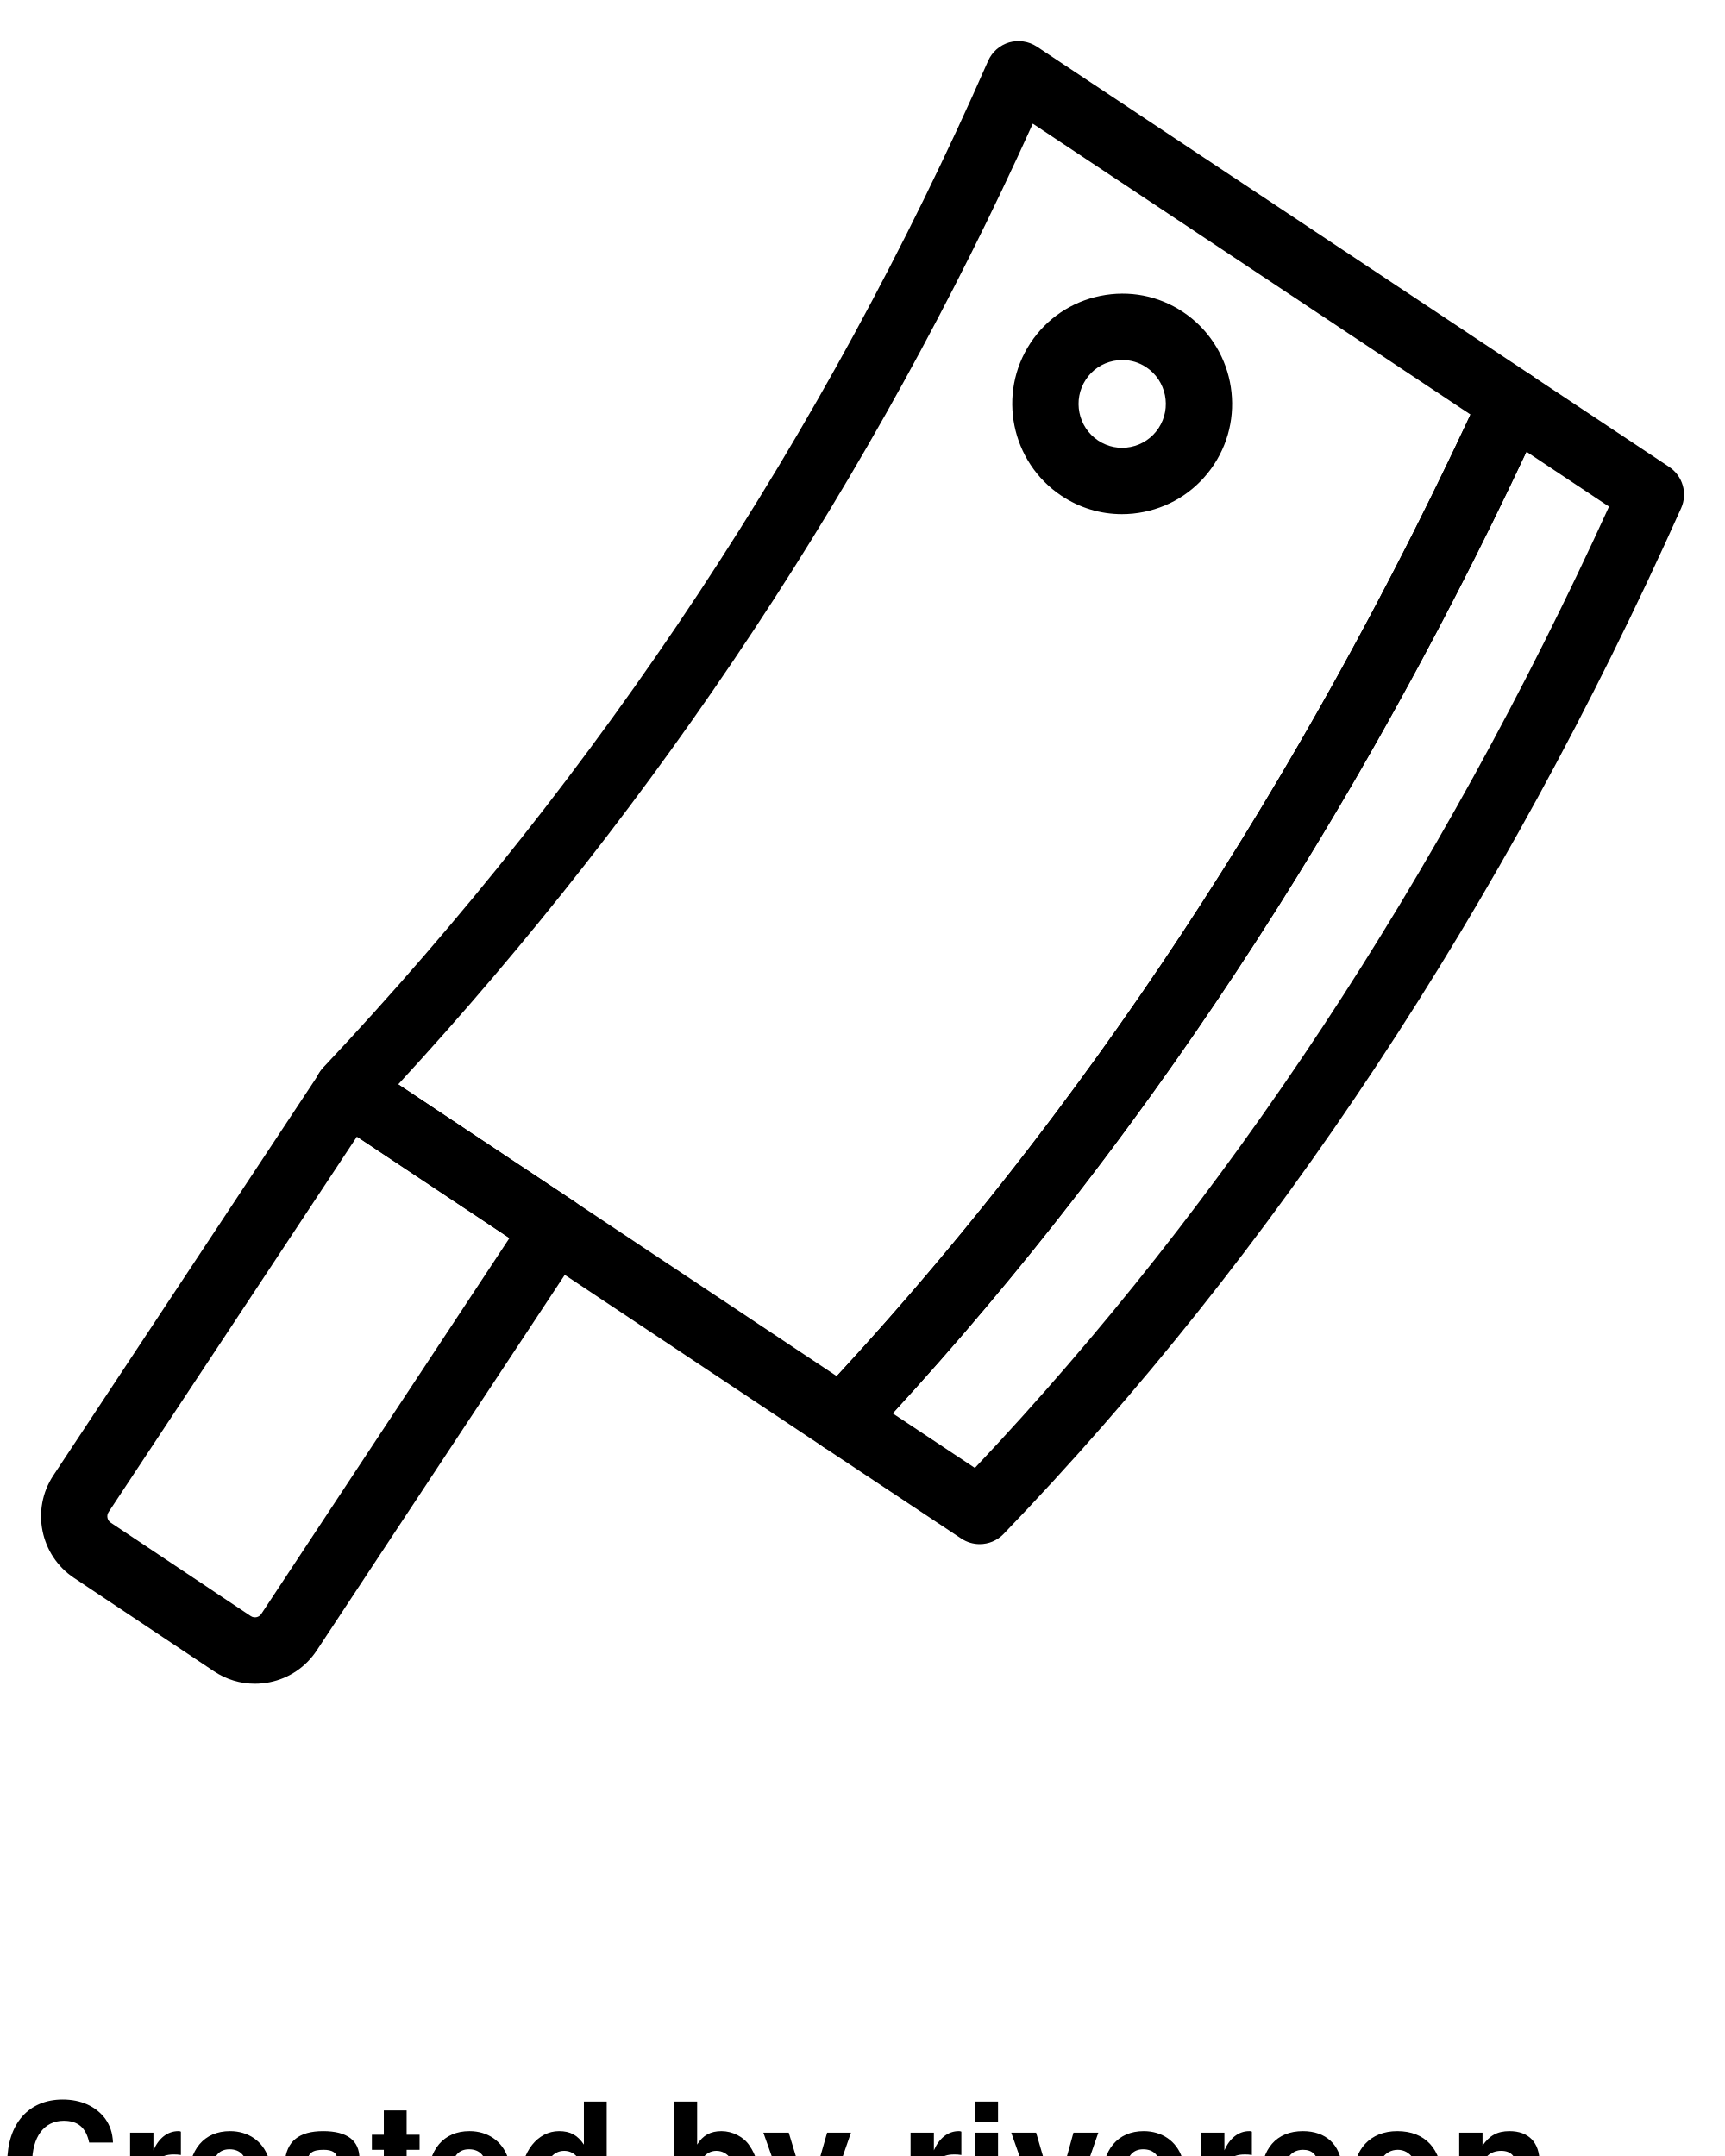
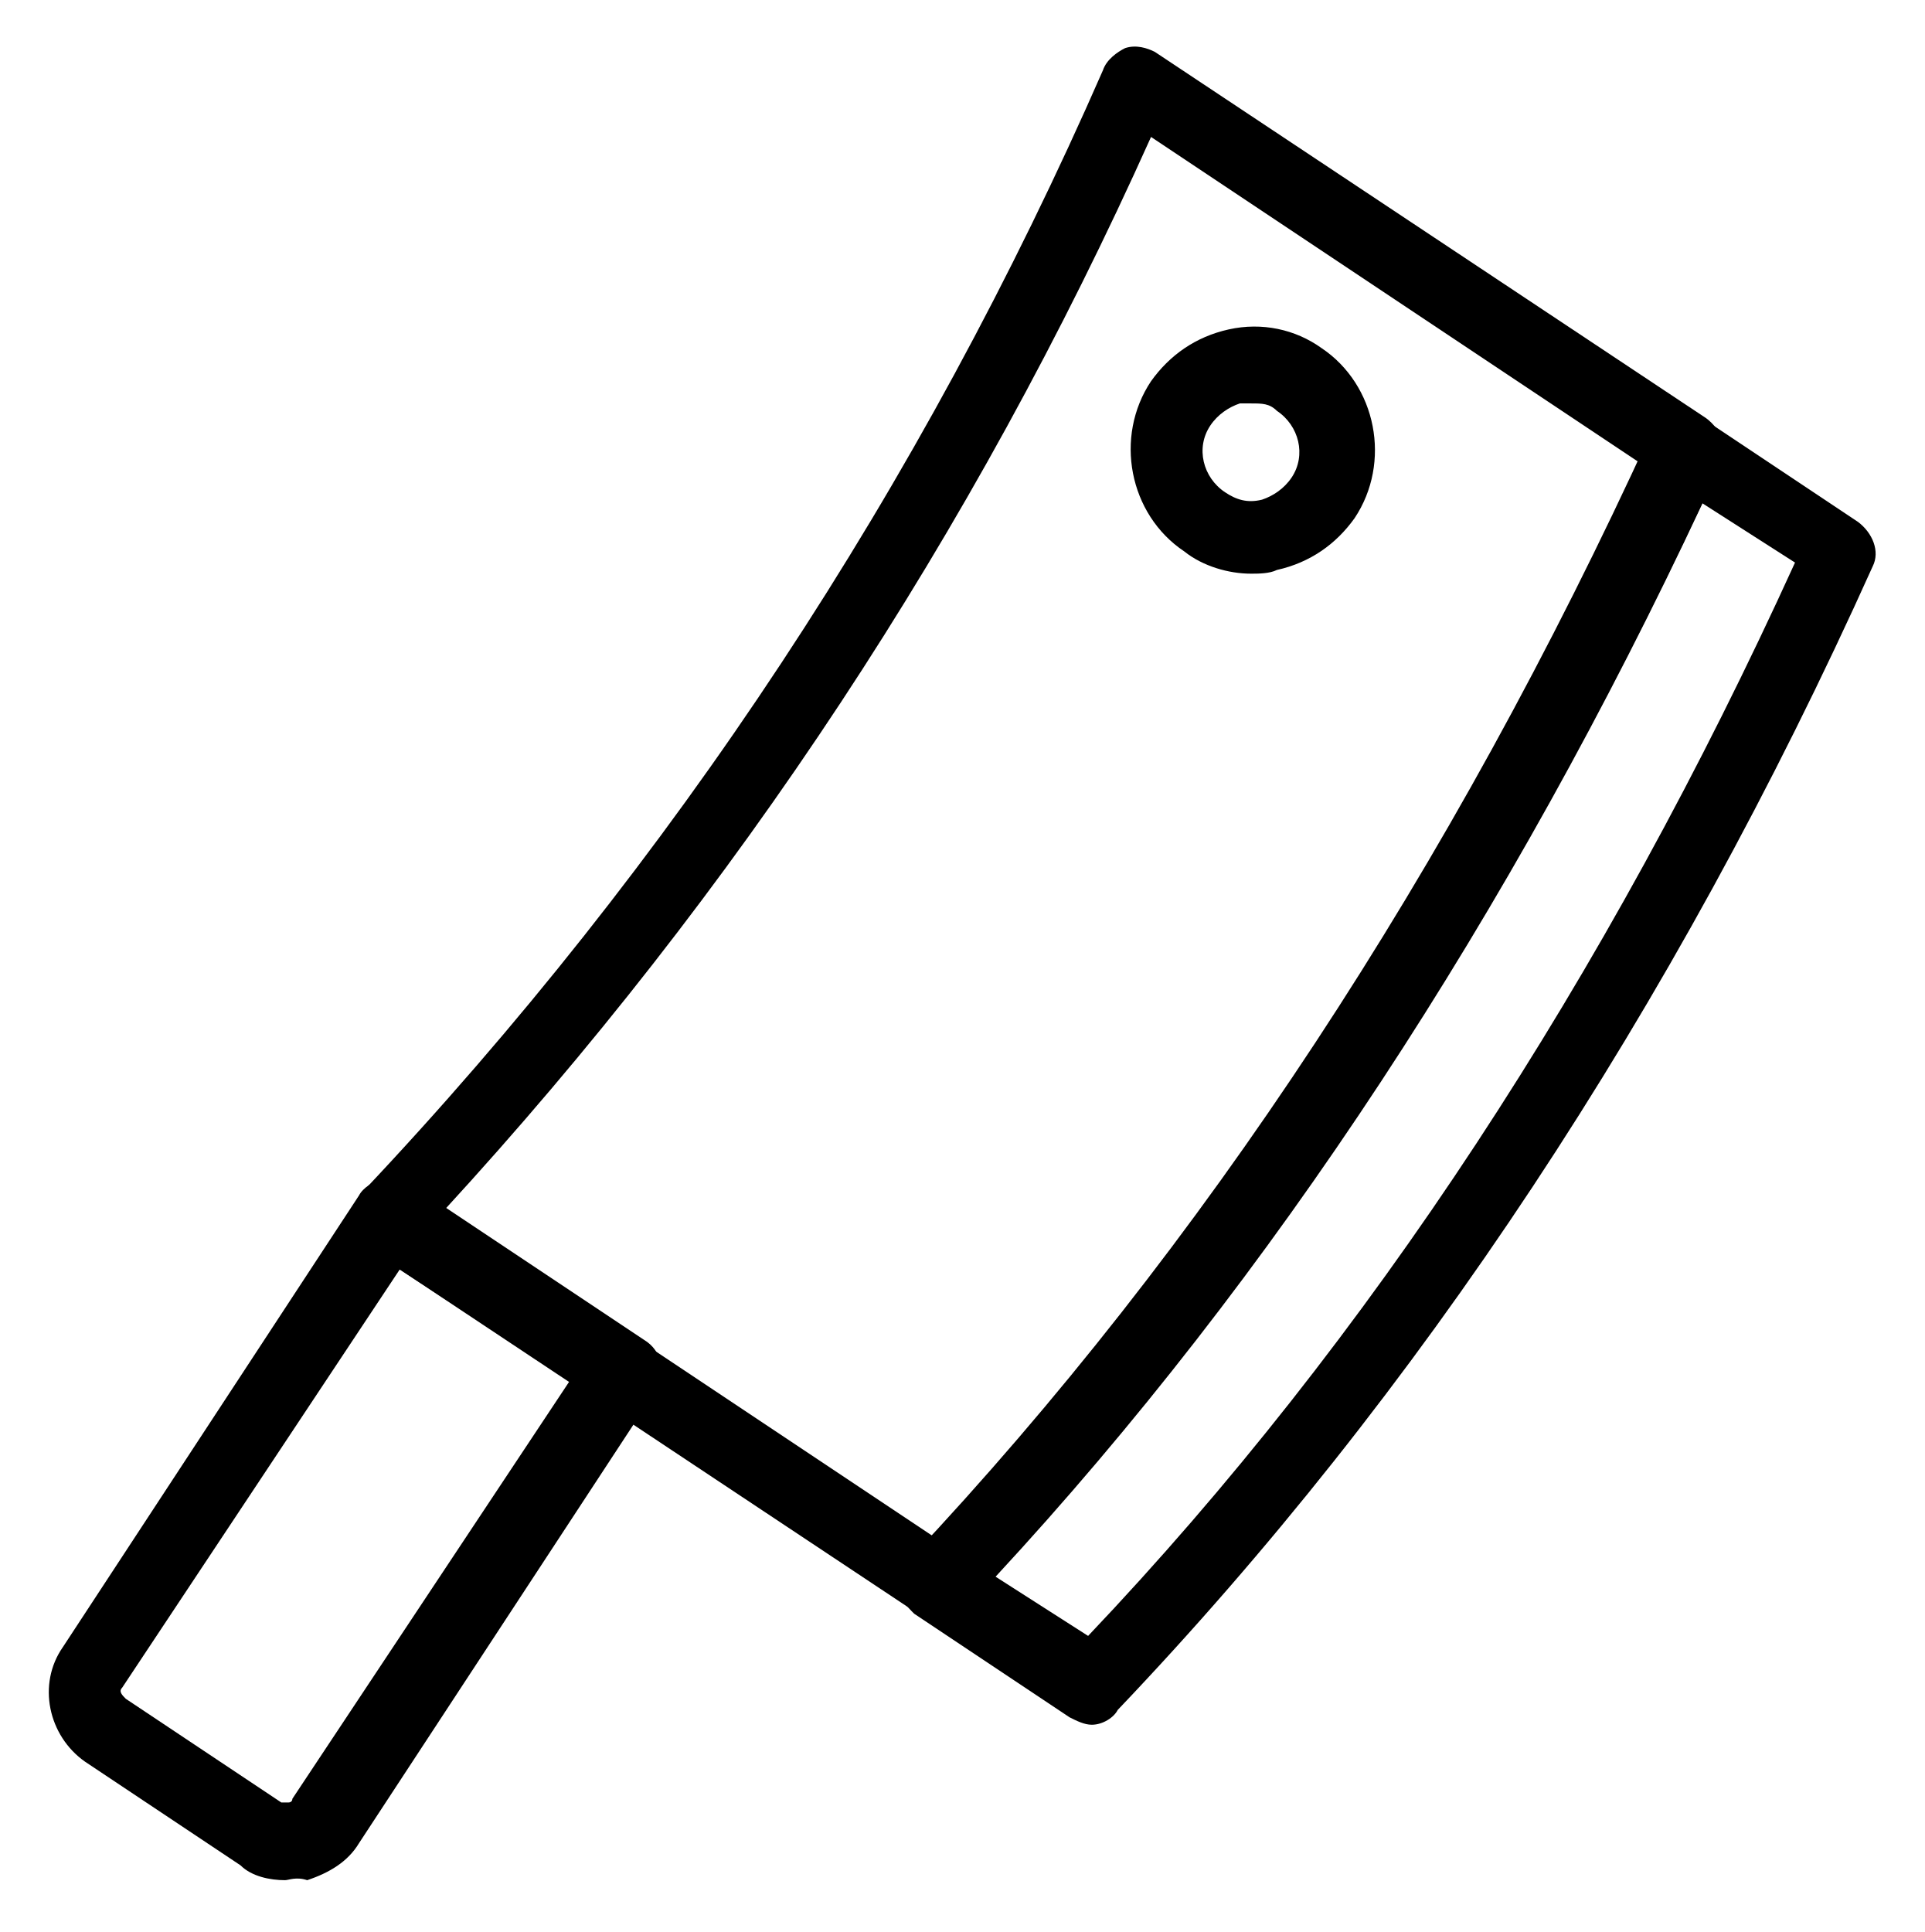
- <svg xmlns="http://www.w3.org/2000/svg" version="1.1" x="0px" y="0px" viewBox="0 0 52 65" style="enable-background:new 0 0 52 52;" xml:space="preserve">
-   <style type="text/css">
- 	.st0{fill:none;stroke:#000000;stroke-width:2;stroke-linecap:round;stroke-linejoin:round;stroke-miterlimit:10;}
- </style>
+ <svg xmlns="http://www.w3.org/2000/svg" version="1.1" id="Layer_1" x="0px" y="0px" viewBox="0 0 52 52.2" style="enable-background:new 0 0 52 52.2;" xml:space="preserve">
  <g>
    <g>
      <g>
-         <path d="M29.533,46.553c-0.191,0-0.384-0.055-0.553-0.167L24.823,43.625     c-0.246-0.163-0.407-0.426-0.44-0.719c-0.034-0.293,0.063-0.585,0.265-0.8     C32.543,33.719,39.286,23.496,44.688,11.723c0.122-0.266,0.354-0.465,0.636-0.545     c0.28-0.08,0.583-0.033,0.827,0.129l4.168,2.771     c0.407,0.271,0.559,0.796,0.359,1.242C45.283,27.36,38.411,37.766,30.254,46.246     C30.06,46.448,29.797,46.553,29.533,46.553z M26.91,42.61l2.478,1.646     c7.573-8.02,13.999-17.762,19.116-28.983l-2.49-1.655     C40.792,24.744,34.372,34.488,26.91,42.61z" />
+         <path d="M29.5,46.6c-0.2,0-0.4-0.1-0.6-0.2l-4.2-2.8c-0.2-0.2-0.4-0.4-0.4-0.7c0-0.3,0.1-0.6,0.3-0.8c7.9-8.4,14.6-18.6,20-30.4     c0.1-0.3,0.4-0.5,0.6-0.5c0.3-0.1,0.6,0,0.8,0.1l4.2,2.8c0.4,0.3,0.6,0.8,0.4,1.2c-5.4,12-12.3,22.4-20.4,30.9     C30.1,46.4,29.8,46.6,29.5,46.6z M26.9,42.6l2.5,1.6c7.6-8,14-17.8,19.1-29L46,13.6C40.8,24.7,34.4,34.5,26.9,42.6z" />
      </g>
      <g>
-         <path d="M25.376,43.792c-0.192,0-0.385-0.055-0.554-0.168l-14.906-9.92     c-0.245-0.163-0.406-0.426-0.439-0.718c-0.034-0.293,0.063-0.585,0.265-0.8     c8.361-8.88,15.104-19.091,20.044-30.349c0.119-0.271,0.352-0.475,0.635-0.559     c0.281-0.079,0.589-0.036,0.835,0.127l14.896,9.9     c0.41,0.272,0.561,0.803,0.355,1.25c-5.493,11.971-12.357,22.374-20.401,30.921     C25.909,43.685,25.644,43.792,25.376,43.792z M12.004,32.692l13.22,8.797     c7.475-8.083,13.898-17.83,19.105-28.991L31.134,3.728     C26.312,14.404,19.883,24.139,12.004,32.692z" />
+         <path d="M25.4,43.8c-0.2,0-0.4-0.1-0.6-0.2L9.9,33.7c-0.2-0.2-0.4-0.4-0.4-0.7c0-0.3,0.1-0.6,0.3-0.8c8.4-8.9,15.1-19.1,20-30.3     c0.1-0.3,0.4-0.5,0.6-0.6c0.3-0.1,0.6,0,0.8,0.1l14.9,9.9c0.4,0.3,0.6,0.8,0.4,1.2c-5.5,12-12.4,22.4-20.4,30.9     C25.9,43.7,25.6,43.8,25.4,43.8z M12,32.7l13.2,8.8c7.5-8.1,13.9-17.8,19.1-29L31.1,3.7C26.3,14.4,19.9,24.1,12,32.7z" />
      </g>
      <g>
-         <path d="M7.682,50.761c-0.436,0-0.861-0.128-1.232-0.375l-4.221-2.816     c-1.019-0.68-1.298-2.063-0.623-3.085l8.039-12.157     c0.146-0.222,0.375-0.376,0.636-0.429c0.26-0.049,0.531,0.001,0.752,0.147     l6.265,4.166c0.459,0.306,0.584,0.924,0.281,1.384L9.548,49.759     c-0.33,0.499-0.833,0.839-1.419,0.957C7.98,50.746,7.83,50.761,7.682,50.761     z M10.76,34.267L3.273,45.588c-0.069,0.104-0.04,0.247,0.064,0.317     l4.221,2.816c0.064,0.043,0.127,0.043,0.174,0.034     c0.042-0.009,0.103-0.033,0.146-0.099l7.48-11.331L10.76,34.267z" />
+         <path d="M7.7,50.8c-0.4,0-0.9-0.1-1.2-0.4l-4.2-2.8c-1-0.7-1.3-2.1-0.6-3.1l8-12.2c0.1-0.2,0.4-0.4,0.6-0.4c0.3,0,0.5,0,0.8,0.1     l6.3,4.2c0.5,0.3,0.6,0.9,0.3,1.4l-8,12.2c-0.3,0.5-0.8,0.8-1.4,1C8,50.7,7.8,50.8,7.7,50.8z M10.8,34.3L3.3,45.6     c-0.1,0.1,0,0.2,0.1,0.3l4.2,2.8c0.1,0,0.1,0,0.2,0c0,0,0.1,0,0.1-0.1l7.5-11.3L10.8,34.3z" />
      </g>
    </g>
    <g>
-       <path d="M33.821,15.501c-0.645,0-1.275-0.189-1.825-0.555    c-1.521-1.013-1.94-3.078-0.933-4.605c0.488-0.739,1.236-1.243,2.106-1.42    c0.872-0.178,1.755-0.006,2.492,0.484l0,0c1.521,1.012,1.94,3.077,0.933,4.604    c-0.491,0.742-1.239,1.248-2.109,1.424    C34.265,15.479,34.042,15.501,33.821,15.501z M33.835,10.854    c-0.088,0-0.178,0.009-0.267,0.027c-0.346,0.07-0.643,0.27-0.835,0.562    c-0.403,0.61-0.236,1.435,0.37,1.838c0.292,0.193,0.639,0.263,0.984,0.193    c0.345-0.07,0.643-0.271,0.838-0.566c0.401-0.608,0.235-1.433-0.371-1.836    C34.339,10.928,34.091,10.854,33.835,10.854z" />
+       <path d="M33.8,15.5c-0.6,0-1.3-0.2-1.8-0.6c-1.5-1-1.9-3.1-0.9-4.6c0.5-0.7,1.2-1.2,2.1-1.4c0.9-0.2,1.8,0,2.5,0.5l0,0    c1.5,1,1.9,3.1,0.9,4.6c-0.5,0.7-1.2,1.2-2.1,1.4C34.3,15.5,34,15.5,33.8,15.5z M33.8,10.9c-0.1,0-0.2,0-0.3,0    c-0.3,0.1-0.6,0.3-0.8,0.6c-0.4,0.6-0.2,1.4,0.4,1.8c0.3,0.2,0.6,0.3,1,0.2c0.3-0.1,0.6-0.3,0.8-0.6c0.4-0.6,0.2-1.4-0.4-1.8    C34.3,10.9,34.1,10.9,33.8,10.9z" />
    </g>
  </g>
-   <text x="0" y="67" fill="#000000" font-size="5px" font-weight="bold" font-family="'Helvetica Neue', Helvetica, Arial-Unicode, Arial, Sans-serif">Created by rivercon</text>
-   <text x="0" y="72" fill="#000000" font-size="5px" font-weight="bold" font-family="'Helvetica Neue', Helvetica, Arial-Unicode, Arial, Sans-serif">from the Noun Project</text>
</svg>
